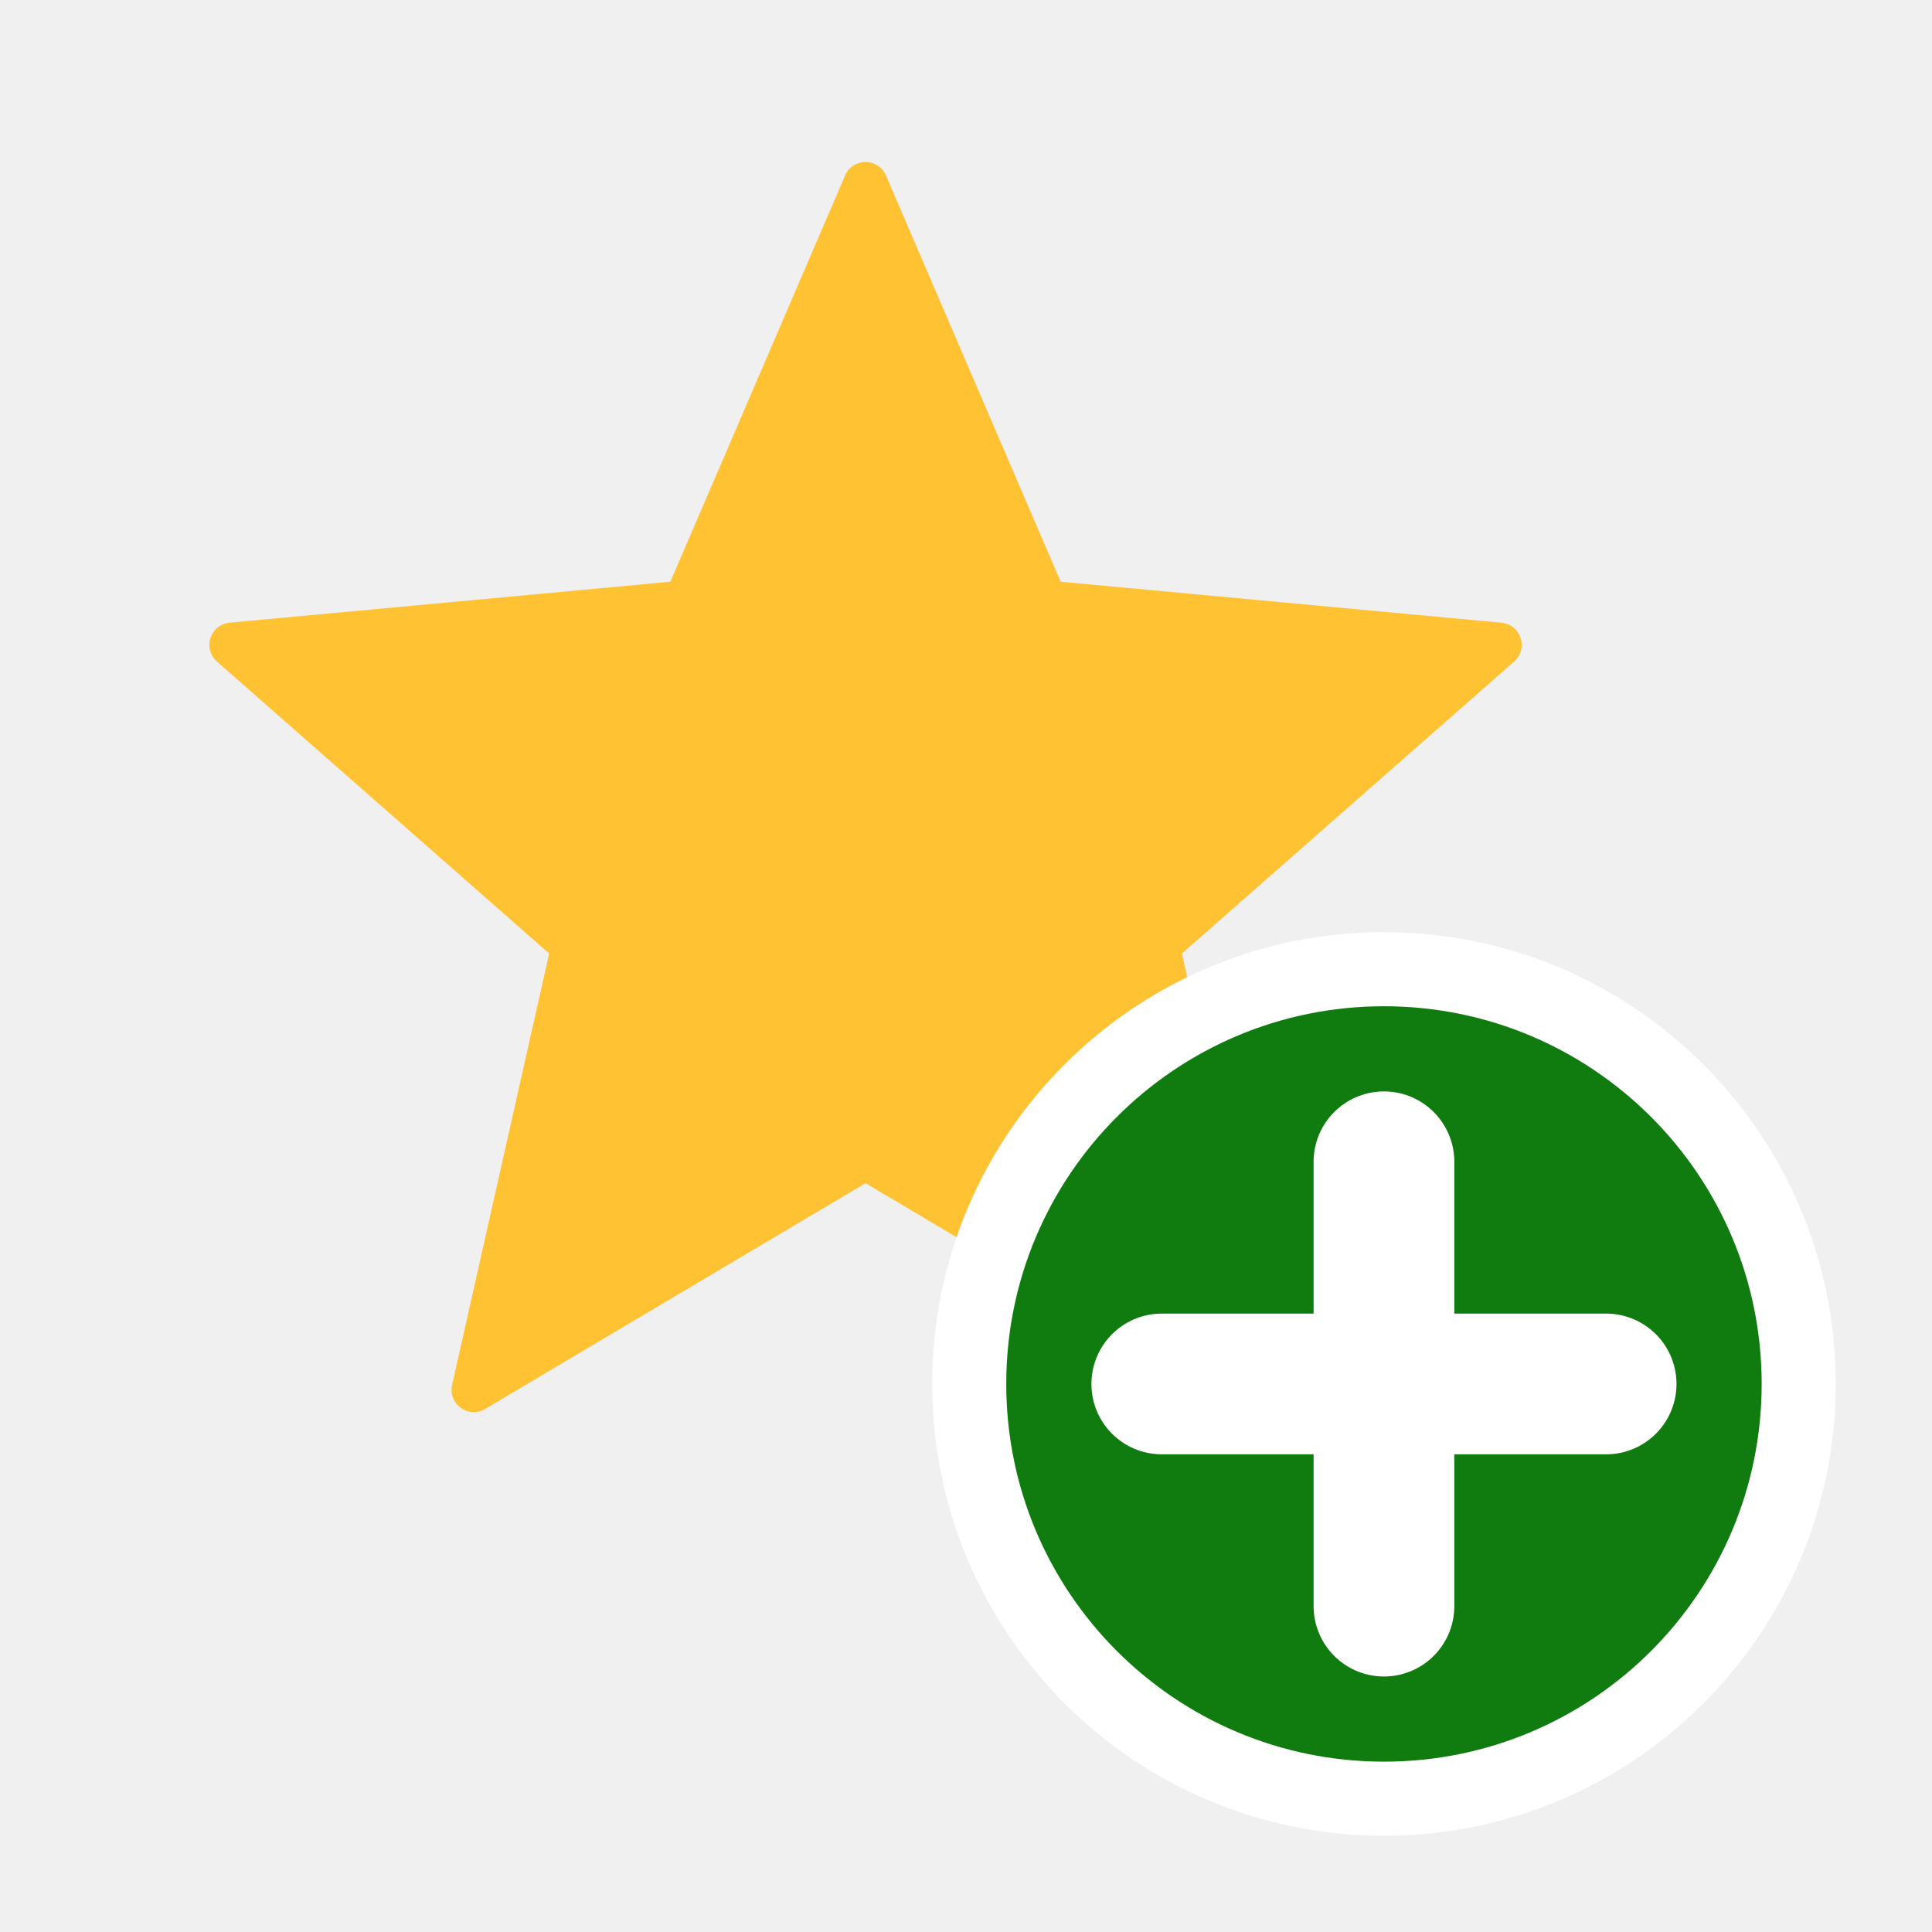
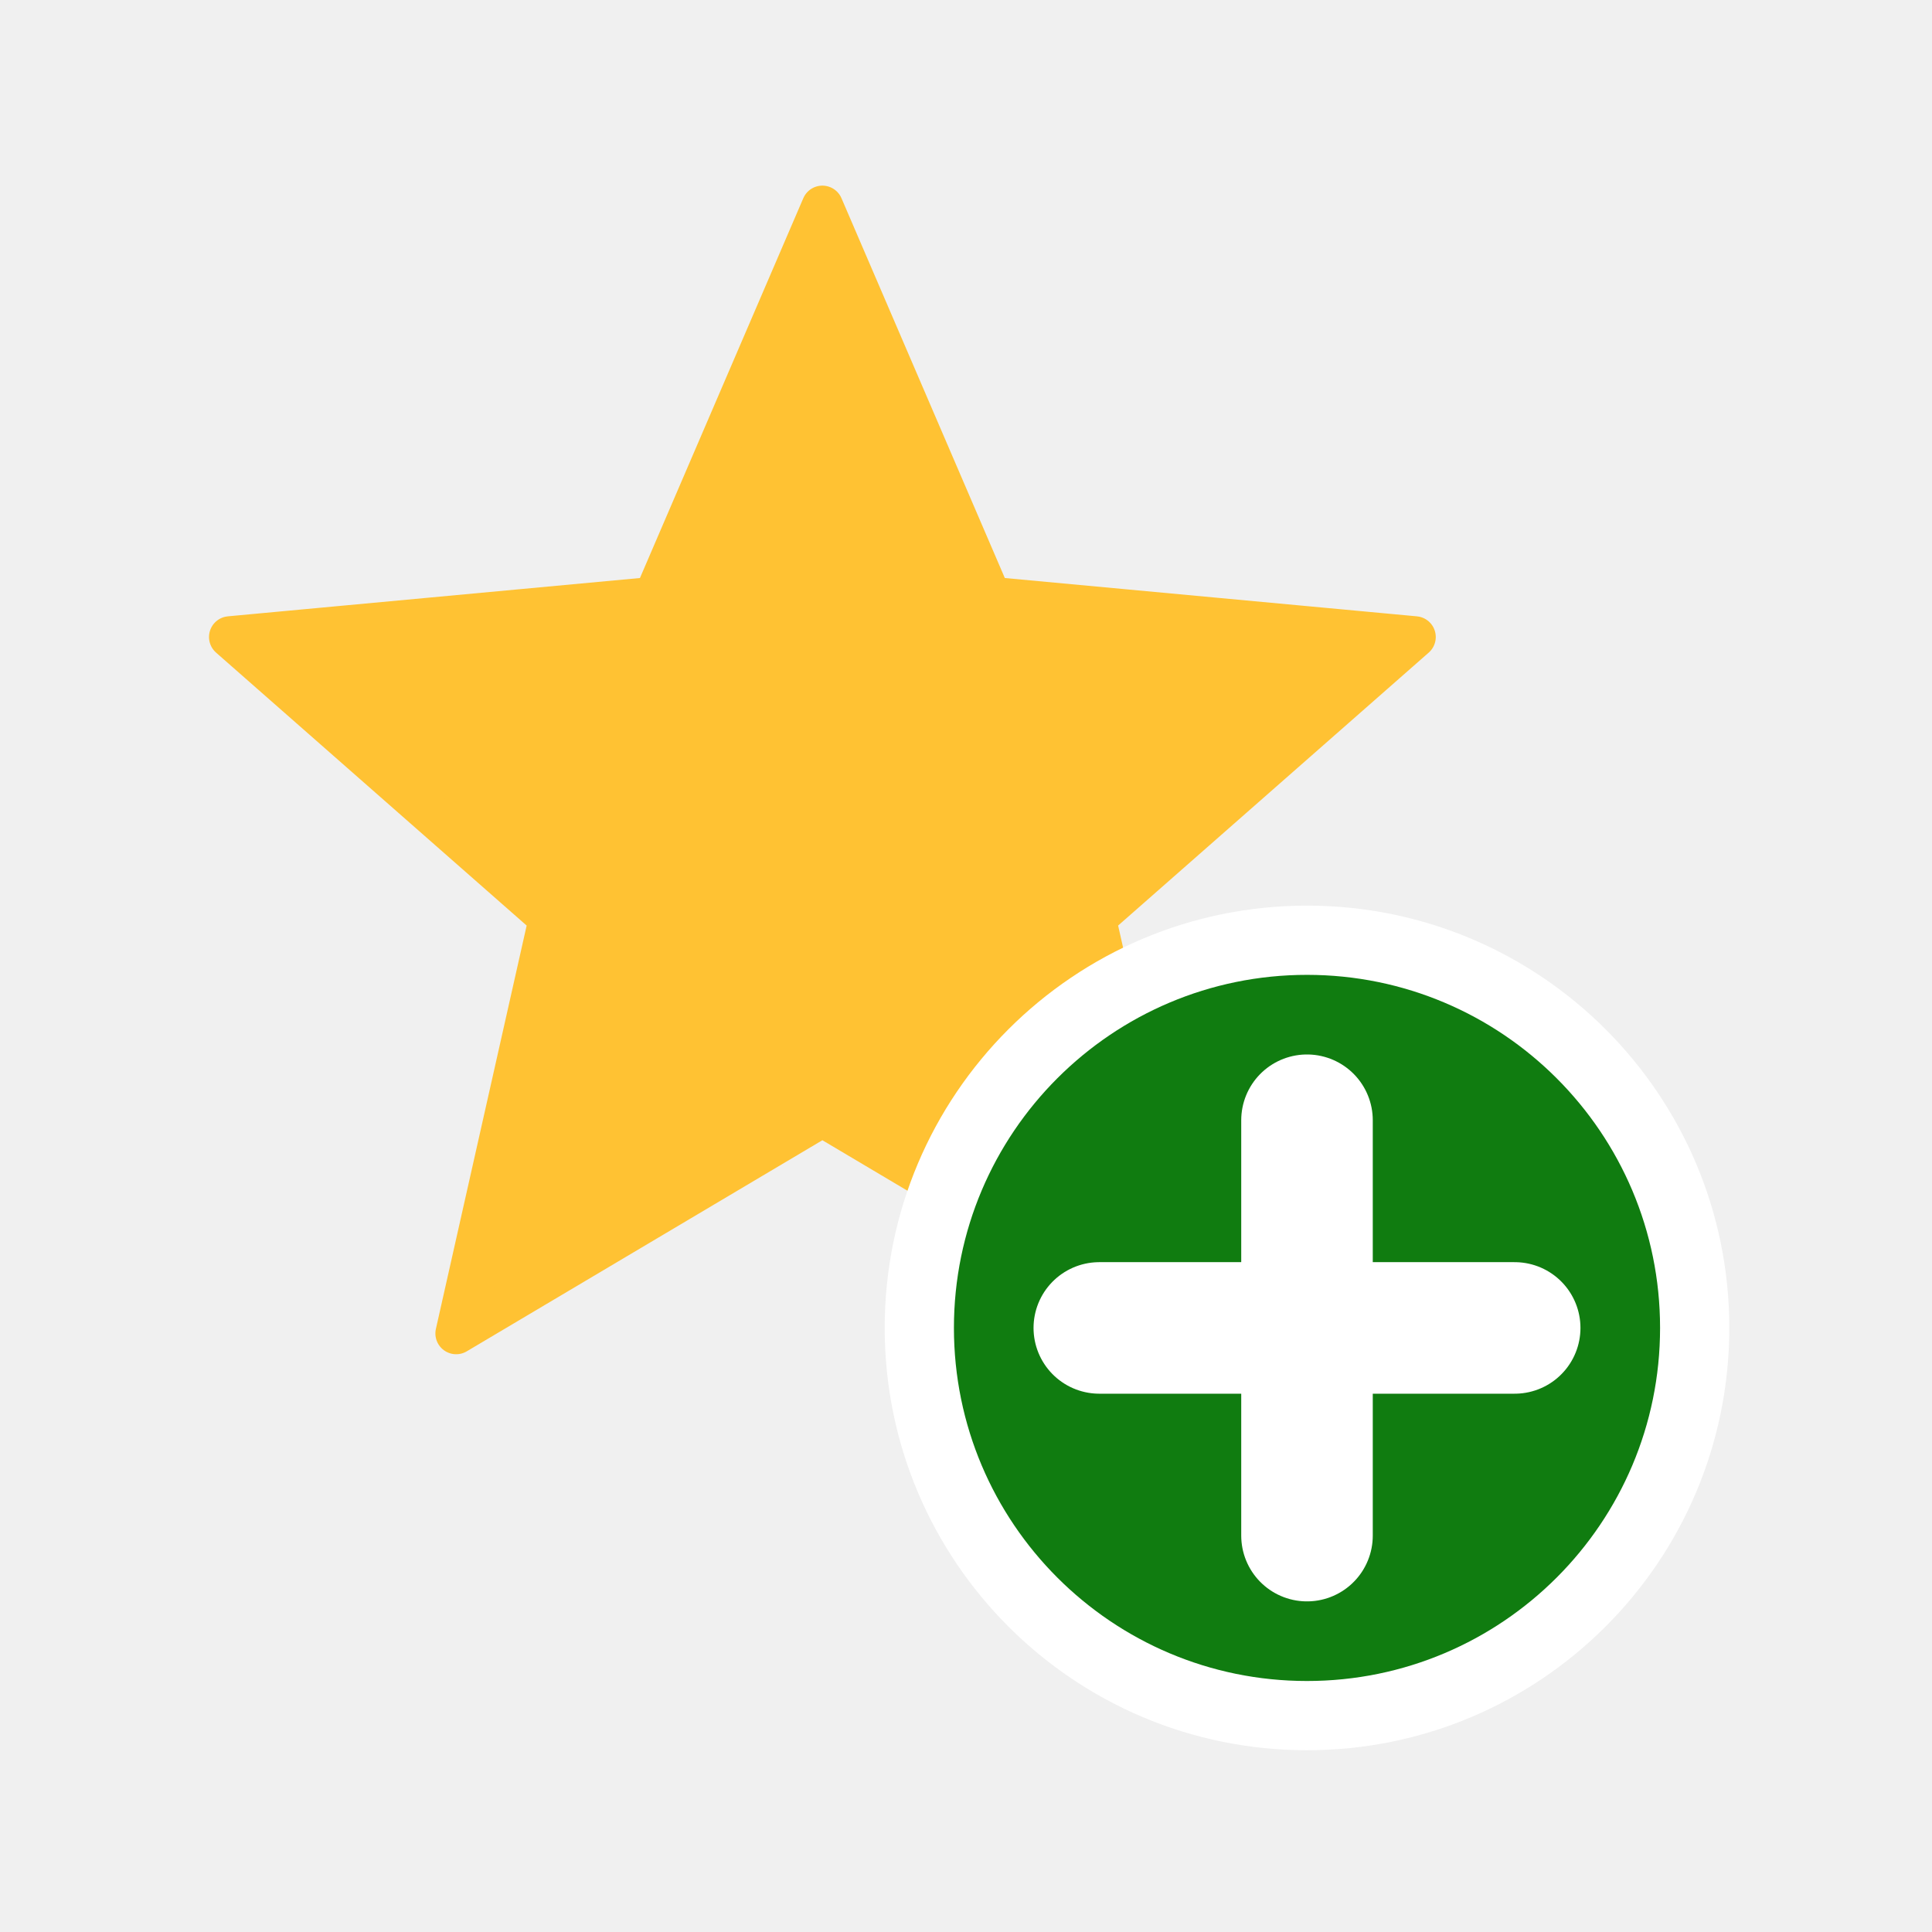
<svg xmlns="http://www.w3.org/2000/svg" width="24" height="24" viewBox="0 0 24 24">
-   <g transform="translate(1 1) scale(0.92)">
+   <g transform="translate(1.1 1.36) scale(0.86)">
    <path d="M10.6 1.4 13.03 7.05 19.16 7.62 14.54 11.68 15.89 17.68 10.6 14.54 5.31 17.68 6.66 11.68 2.04 7.62 8.17 7.05Z" fill="#ffc233" stroke="#ffc233" stroke-width="0.6" stroke-linejoin="round" />
    <circle cx="17.6" cy="17.6" r="6.1" fill="#ffffff" />
    <circle cx="17.6" cy="17.6" r="5.1" fill="#107c10" />
    <path d="M14.6 17.6h6M17.6 14.6v6" fill="none" stroke="#ffffff" stroke-width="1.9" stroke-linecap="round" stroke-linejoin="round" />
  </g>
</svg>
